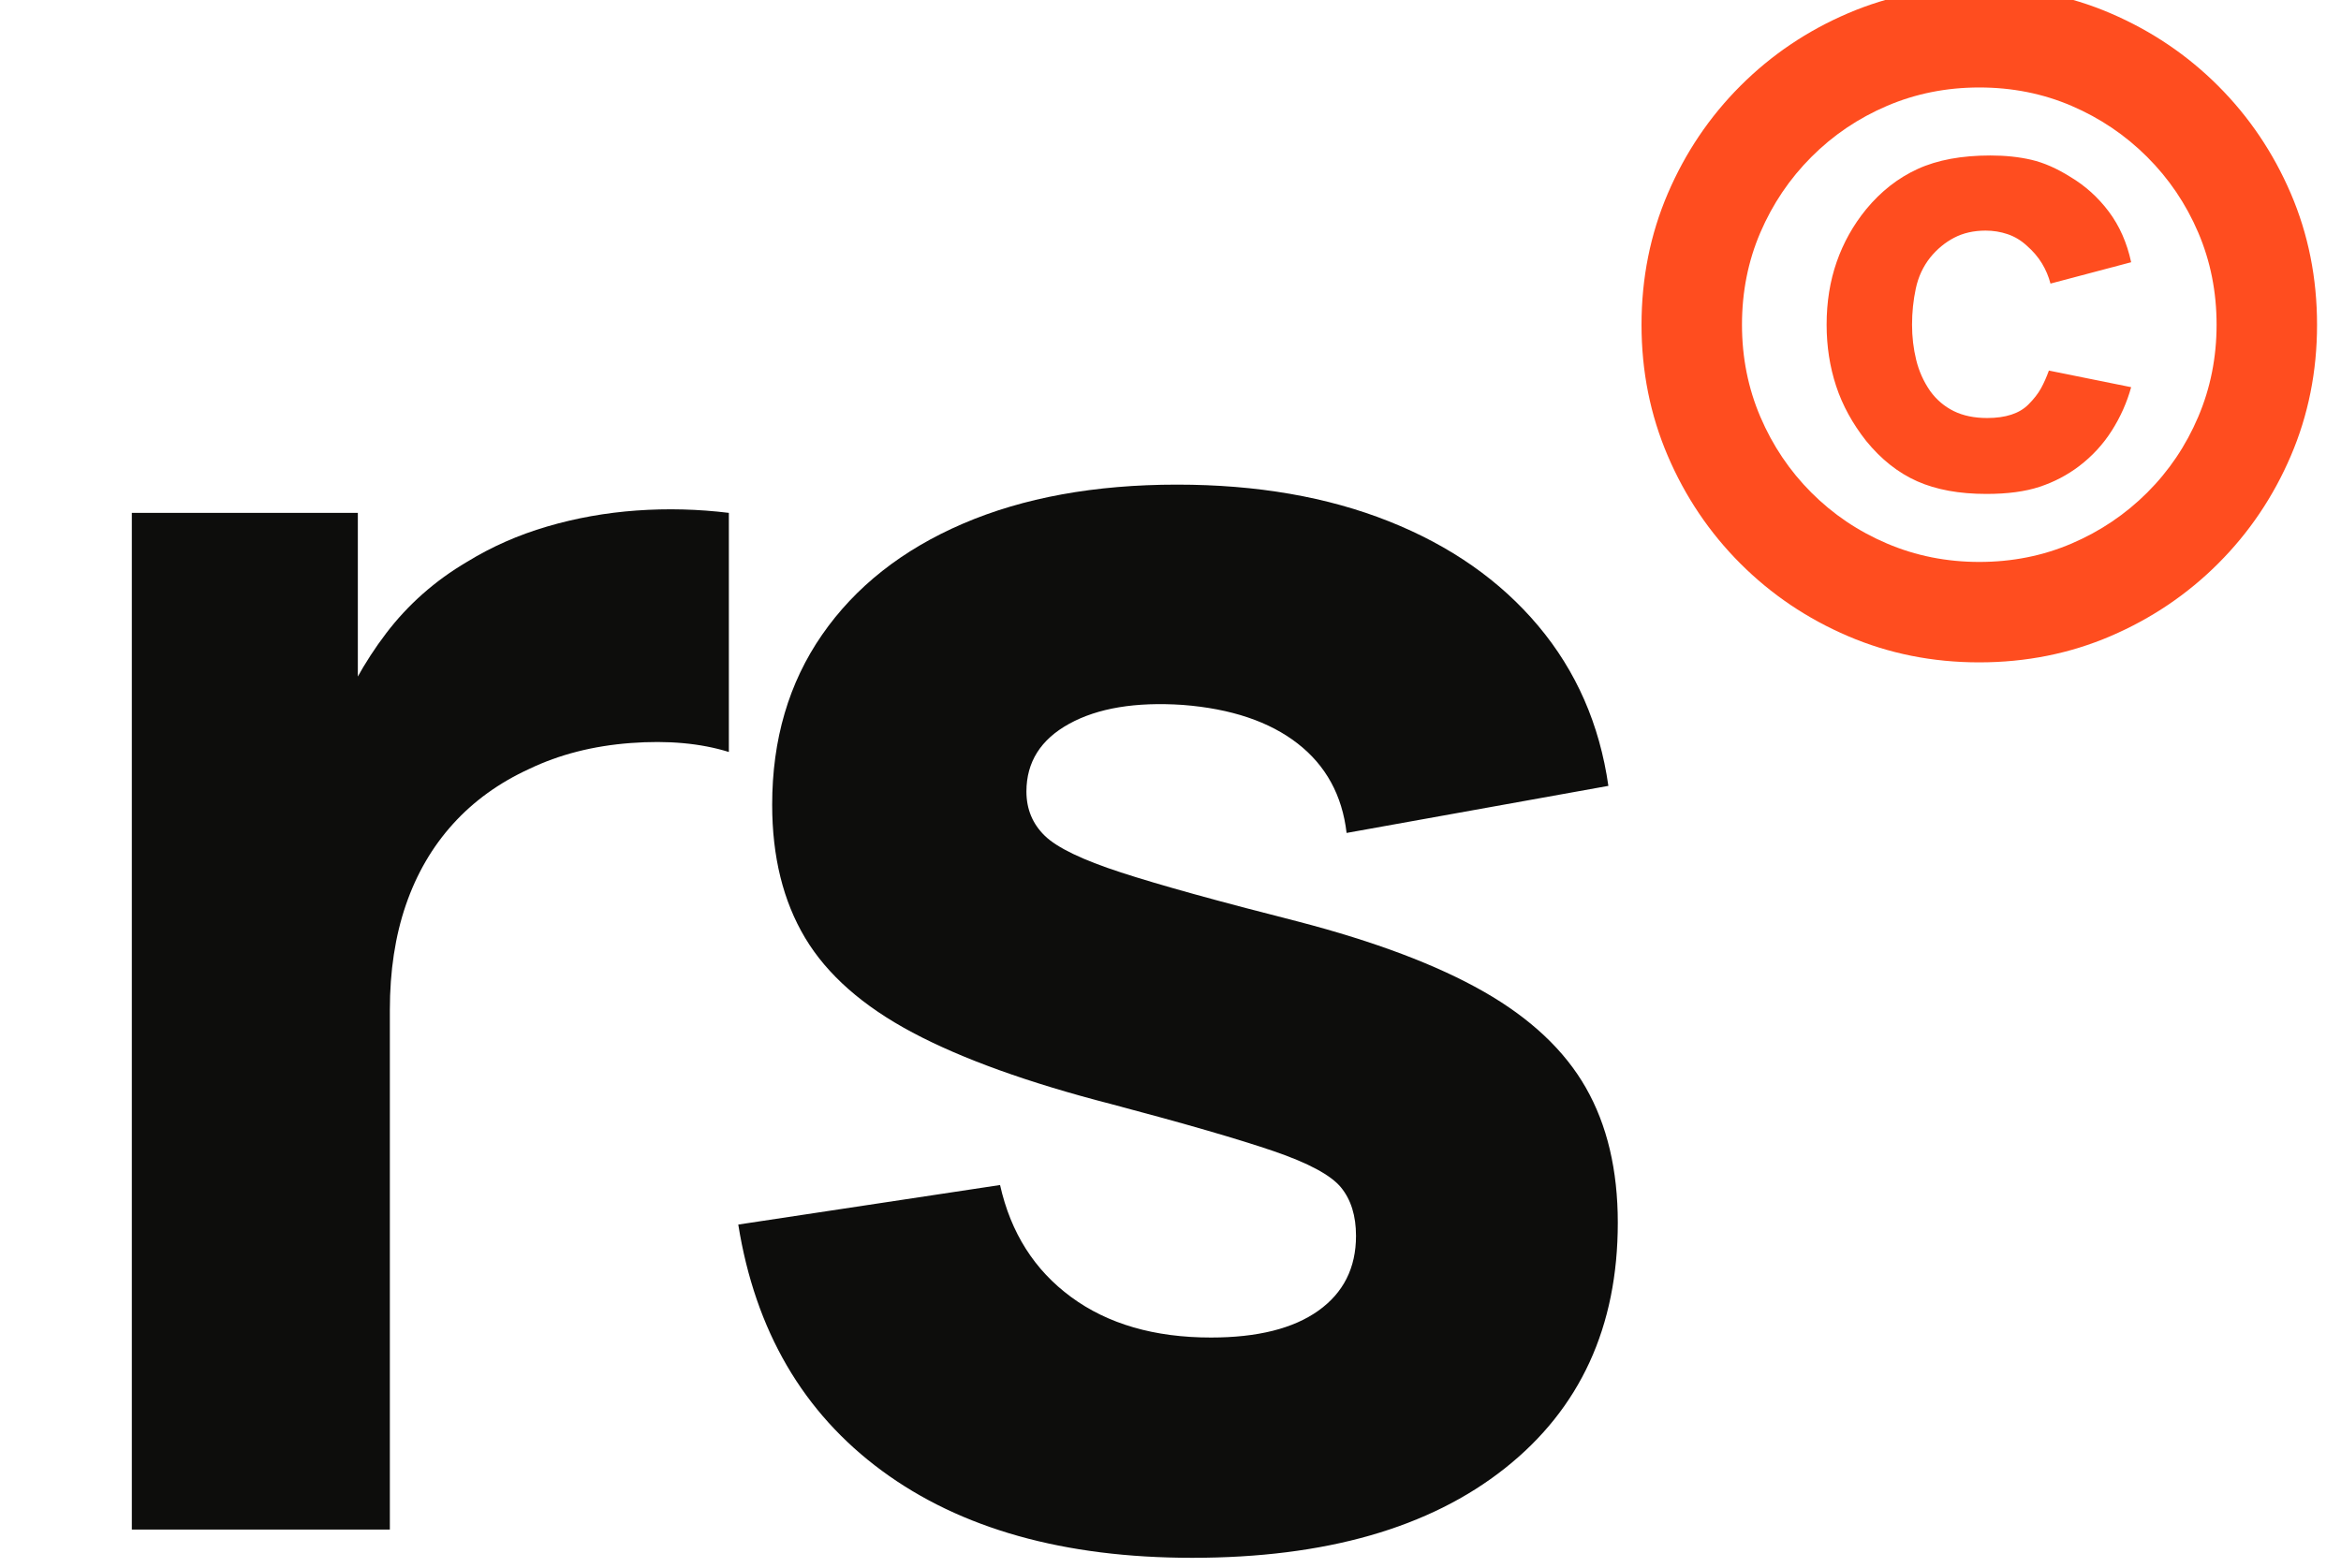
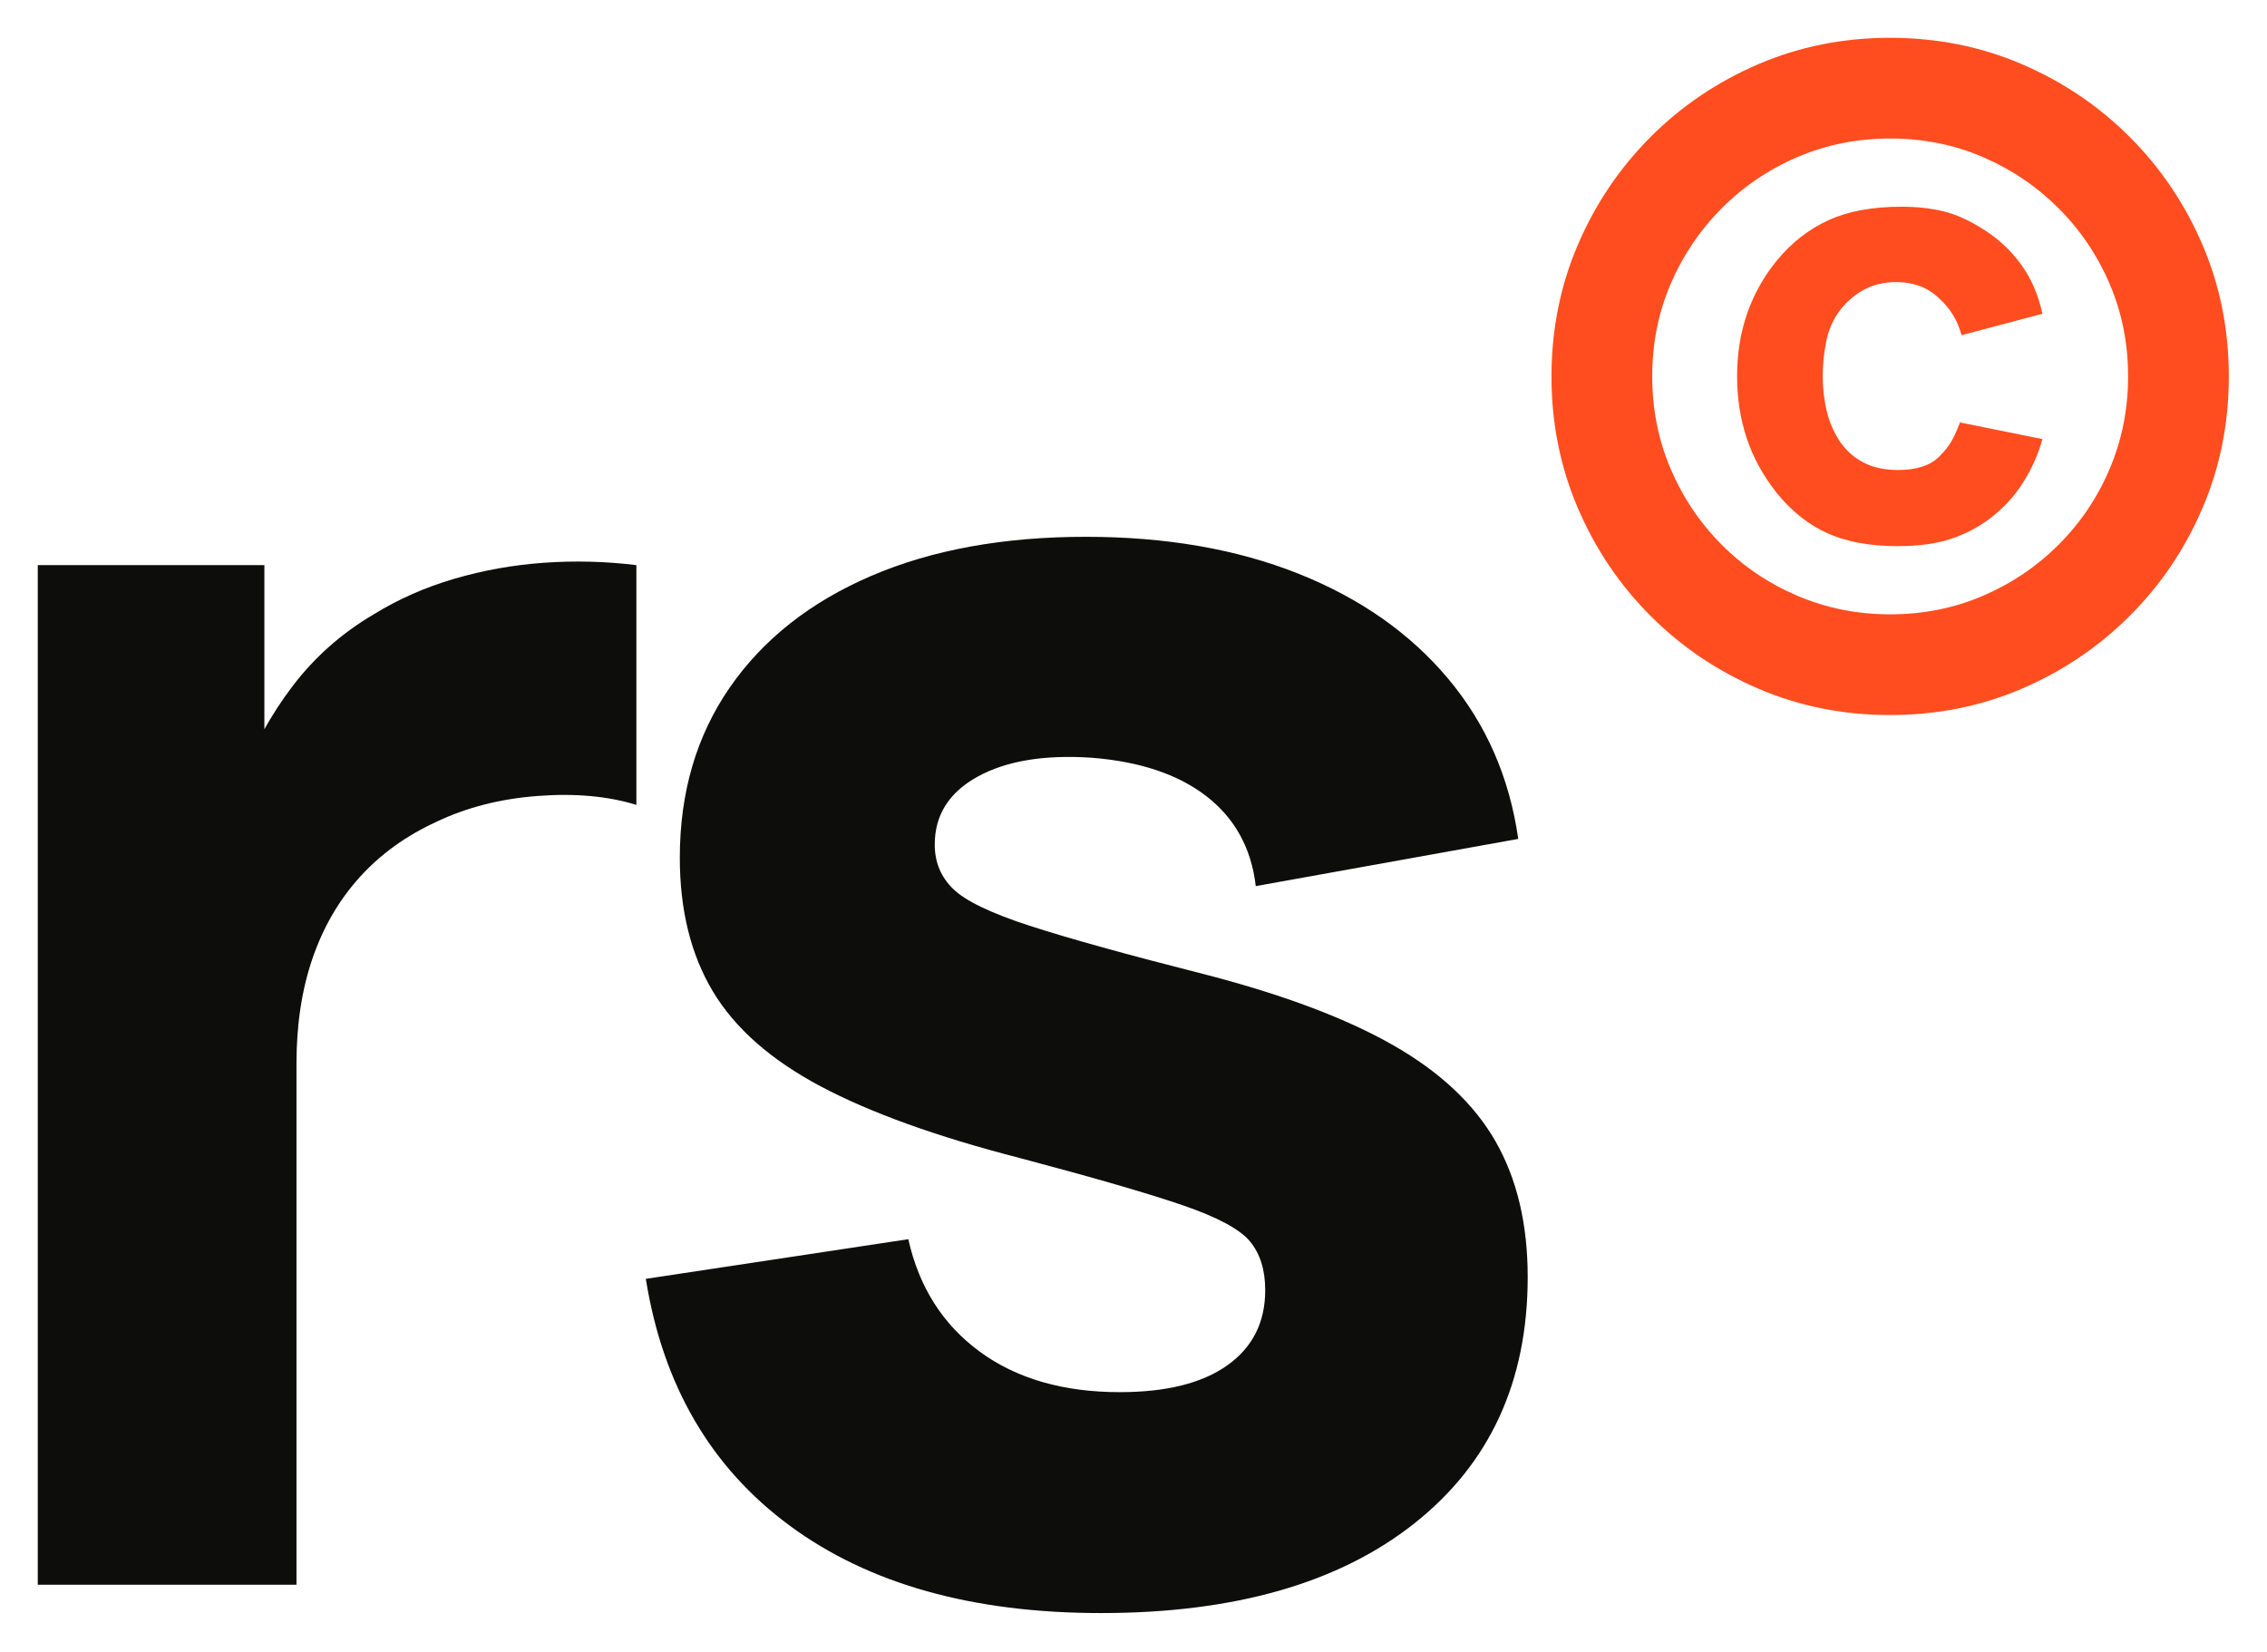
- <svg xmlns="http://www.w3.org/2000/svg" viewBox="0 0 2486 1665">
-   <path fill="#0d0d0c" transform="translate(0.0 1624.8) scale(1.0 -1.0)" d="M140 0V1080H380V816L354 850Q375 906 410.0 952.0Q445 998 496 1028Q535 1052 581.0 1065.5Q627 1079 676.0 1082.5Q725 1086 774 1080V826Q729 840 669.5 835.5Q610 831 562 808Q514 786 481.0 749.5Q448 713 431.0 663.5Q414 614 414 552V0Z" />
-   <path fill="#0d0d0c" transform="translate(704.0 1624.8) scale(1.0 -1.0)" d="M562 -30Q358 -30 232.5 62.5Q107 155 80 324L358 366Q375 290 433.5 247.0Q492 204 582 204Q656 204 696.0 232.5Q736 261 736 312Q736 344 720.0 363.5Q704 383 648.5 402.0Q593 421 476 452Q344 486 265.0 528.0Q186 570 151.0 628.5Q116 687 116 770Q116 874 169.0 950.5Q222 1027 318.5 1068.5Q415 1110 546 1110Q673 1110 771.0 1071.0Q869 1032 929.5 960.0Q990 888 1004 790L726 740Q719 800 674.0 835.0Q629 870 552 876Q477 881 431.5 856.0Q386 831 386 784Q386 756 405.5 737.0Q425 718 486.5 698.0Q548 678 674 646Q797 614 871.5 571.5Q946 529 980.0 469.5Q1014 410 1014 326Q1014 160 894.0 65.0Q774 -30 562 -30Z" />
-   <path fill="#ff4d1f" transform="translate(1718.0 644.8) scale(0.42 -0.42)" d="M913.569 -140Q737 -140 582.009 -73.624Q427.018 -7.248 309.845 109.996Q192.672 227.239 126.336 382.324Q60 537.408 60 713.584Q60 891 126.5 1046.0Q193 1201 310.103 1318.167Q427.205 1435.334 582.103 1501.667Q737 1568 913.569 1568Q1091.382 1568 1246.191 1501.5Q1401 1435 1518.0 1318.0Q1635 1201 1701.5 1046.191Q1768 891.382 1768 713.569Q1768 537 1701.667 382.103Q1635.334 227.205 1518.167 110.103Q1401 -7 1246.191 -73.5Q1091.382 -140 913.569 -140ZM932 286Q829 286 757.0 318.0Q685 350 628 420Q576 486 552.0 559.0Q528 632 528 714Q528 800 553.5 873.0Q579 946 628 1006Q684 1074 758.5 1108.0Q833 1142 942 1142Q999 1142 1046.0 1131.0Q1093 1120 1144 1088Q1201 1054 1241.5 1000.0Q1282 946 1298 872L1094 818Q1087 845 1072.5 869.0Q1058 893 1034 914Q1012.271 933.95 985.636 942.975Q959 952 930 952Q885 952 850.5 934.0Q816 916 790 884Q763 850 753.5 805.5Q744 761 744 714Q744 667.766 754.5 624.883Q765 582 790 546Q814 513 849.5 495.5Q885 478 934 478Q1004 478 1038 512Q1059 533 1070.0 553.0Q1081 573 1090 598L1298 556Q1282 498 1249.0 446.0Q1216 394 1166 356Q1121 322 1066.5 304.0Q1012 286 932 286ZM914 114Q1038.729 114 1147.365 160.5Q1256 207 1338.5 289.285Q1421 371.57 1467.5 480.785Q1514 590 1514 714Q1514 838.729 1467.5 947.365Q1421 1056 1338.283 1138.5Q1255.567 1221 1147.283 1267.5Q1039 1314 914 1314Q789.727 1314 680.863 1267.5Q572 1221 489.5 1138.283Q407 1055.567 360.5 947.283Q314 839 314 714Q314 589.727 360.5 480.863Q407 372 489.285 289.5Q571.57 207 680.785 160.5Q790 114 914 114Z" />
+ <svg xmlns="http://www.w3.org/2000/svg" viewBox="0 0 2401 1749">
+   <path fill="#0d0d0c" transform="translate(-100.0 1678.6) scale(1.0 -1.0)" d="M140 0V1080H380V816L354 850Q375 906 410.0 952.0Q445 998 496 1028Q535 1052 581.0 1065.5Q627 1079 676.0 1082.5Q725 1086 774 1080V826Q729 840 669.5 835.5Q610 831 562 808Q514 786 481.0 749.5Q448 713 431.0 663.5Q414 614 414 552V0Z" />
+   <path fill="#0d0d0c" transform="translate(604.0 1678.6) scale(1.0 -1.0)" d="M562 -30Q358 -30 232.5 62.5Q107 155 80 324L358 366Q375 290 433.5 247.0Q492 204 582 204Q656 204 696.0 232.5Q736 261 736 312Q736 344 720.0 363.5Q704 383 648.5 402.0Q593 421 476 452Q344 486 265.0 528.0Q186 570 151.0 628.5Q116 687 116 770Q116 874 169.0 950.5Q222 1027 318.5 1068.5Q415 1110 546 1110Q673 1110 771.0 1071.0Q869 1032 929.5 960.0Q990 888 1004 790L726 740Q719 800 674.0 835.0Q629 870 552 876Q477 881 431.5 856.0Q386 831 386 784Q386 756 405.5 737.0Q425 718 486.5 698.0Q548 678 674 646Q797 614 871.5 571.5Q946 529 980.0 469.5Q1014 410 1014 326Q1014 160 894.0 65.0Q774 -30 562 -30Z" />
+   <path fill="#ff4d1f" transform="translate(1618.0 698.6) scale(0.42 -0.42)" d="M913.569 -140Q737 -140 582.009 -73.624Q427.018 -7.248 309.845 109.996Q192.672 227.239 126.336 382.324Q60 537.408 60 713.584Q60 891 126.5 1046.0Q193 1201 310.103 1318.167Q427.205 1435.334 582.103 1501.667Q737 1568 913.569 1568Q1091.382 1568 1246.191 1501.5Q1401 1435 1518.0 1318.0Q1635 1201 1701.5 1046.191Q1768 891.382 1768 713.569Q1768 537 1701.667 382.103Q1635.334 227.205 1518.167 110.103Q1401 -7 1246.191 -73.5Q1091.382 -140 913.569 -140ZM932 286Q829 286 757.0 318.0Q685 350 628 420Q576 486 552.0 559.0Q528 632 528 714Q528 800 553.5 873.0Q579 946 628 1006Q684 1074 758.5 1108.0Q833 1142 942 1142Q999 1142 1046.0 1131.0Q1093 1120 1144 1088Q1201 1054 1241.5 1000.0Q1282 946 1298 872L1094 818Q1087 845 1072.5 869.0Q1058 893 1034 914Q1012.271 933.95 985.636 942.975Q959 952 930 952Q885 952 850.5 934.0Q816 916 790 884Q763 850 753.5 805.5Q744 761 744 714Q744 667.766 754.5 624.883Q765 582 790 546Q814 513 849.5 495.5Q885 478 934 478Q1004 478 1038 512Q1059 533 1070.0 553.0Q1081 573 1090 598L1298 556Q1282 498 1249.0 446.0Q1216 394 1166 356Q1121 322 1066.5 304.0Q1012 286 932 286ZM914 114Q1038.729 114 1147.365 160.5Q1256 207 1338.5 289.285Q1421 371.57 1467.5 480.785Q1514 590 1514 714Q1514 838.729 1467.5 947.365Q1421 1056 1338.283 1138.5Q1255.567 1221 1147.283 1267.5Q1039 1314 914 1314Q789.727 1314 680.863 1267.5Q572 1221 489.5 1138.283Q407 1055.567 360.5 947.283Q314 839 314 714Q314 589.727 360.5 480.863Q407 372 489.285 289.5Q571.57 207 680.785 160.5Q790 114 914 114Z" />
</svg>
